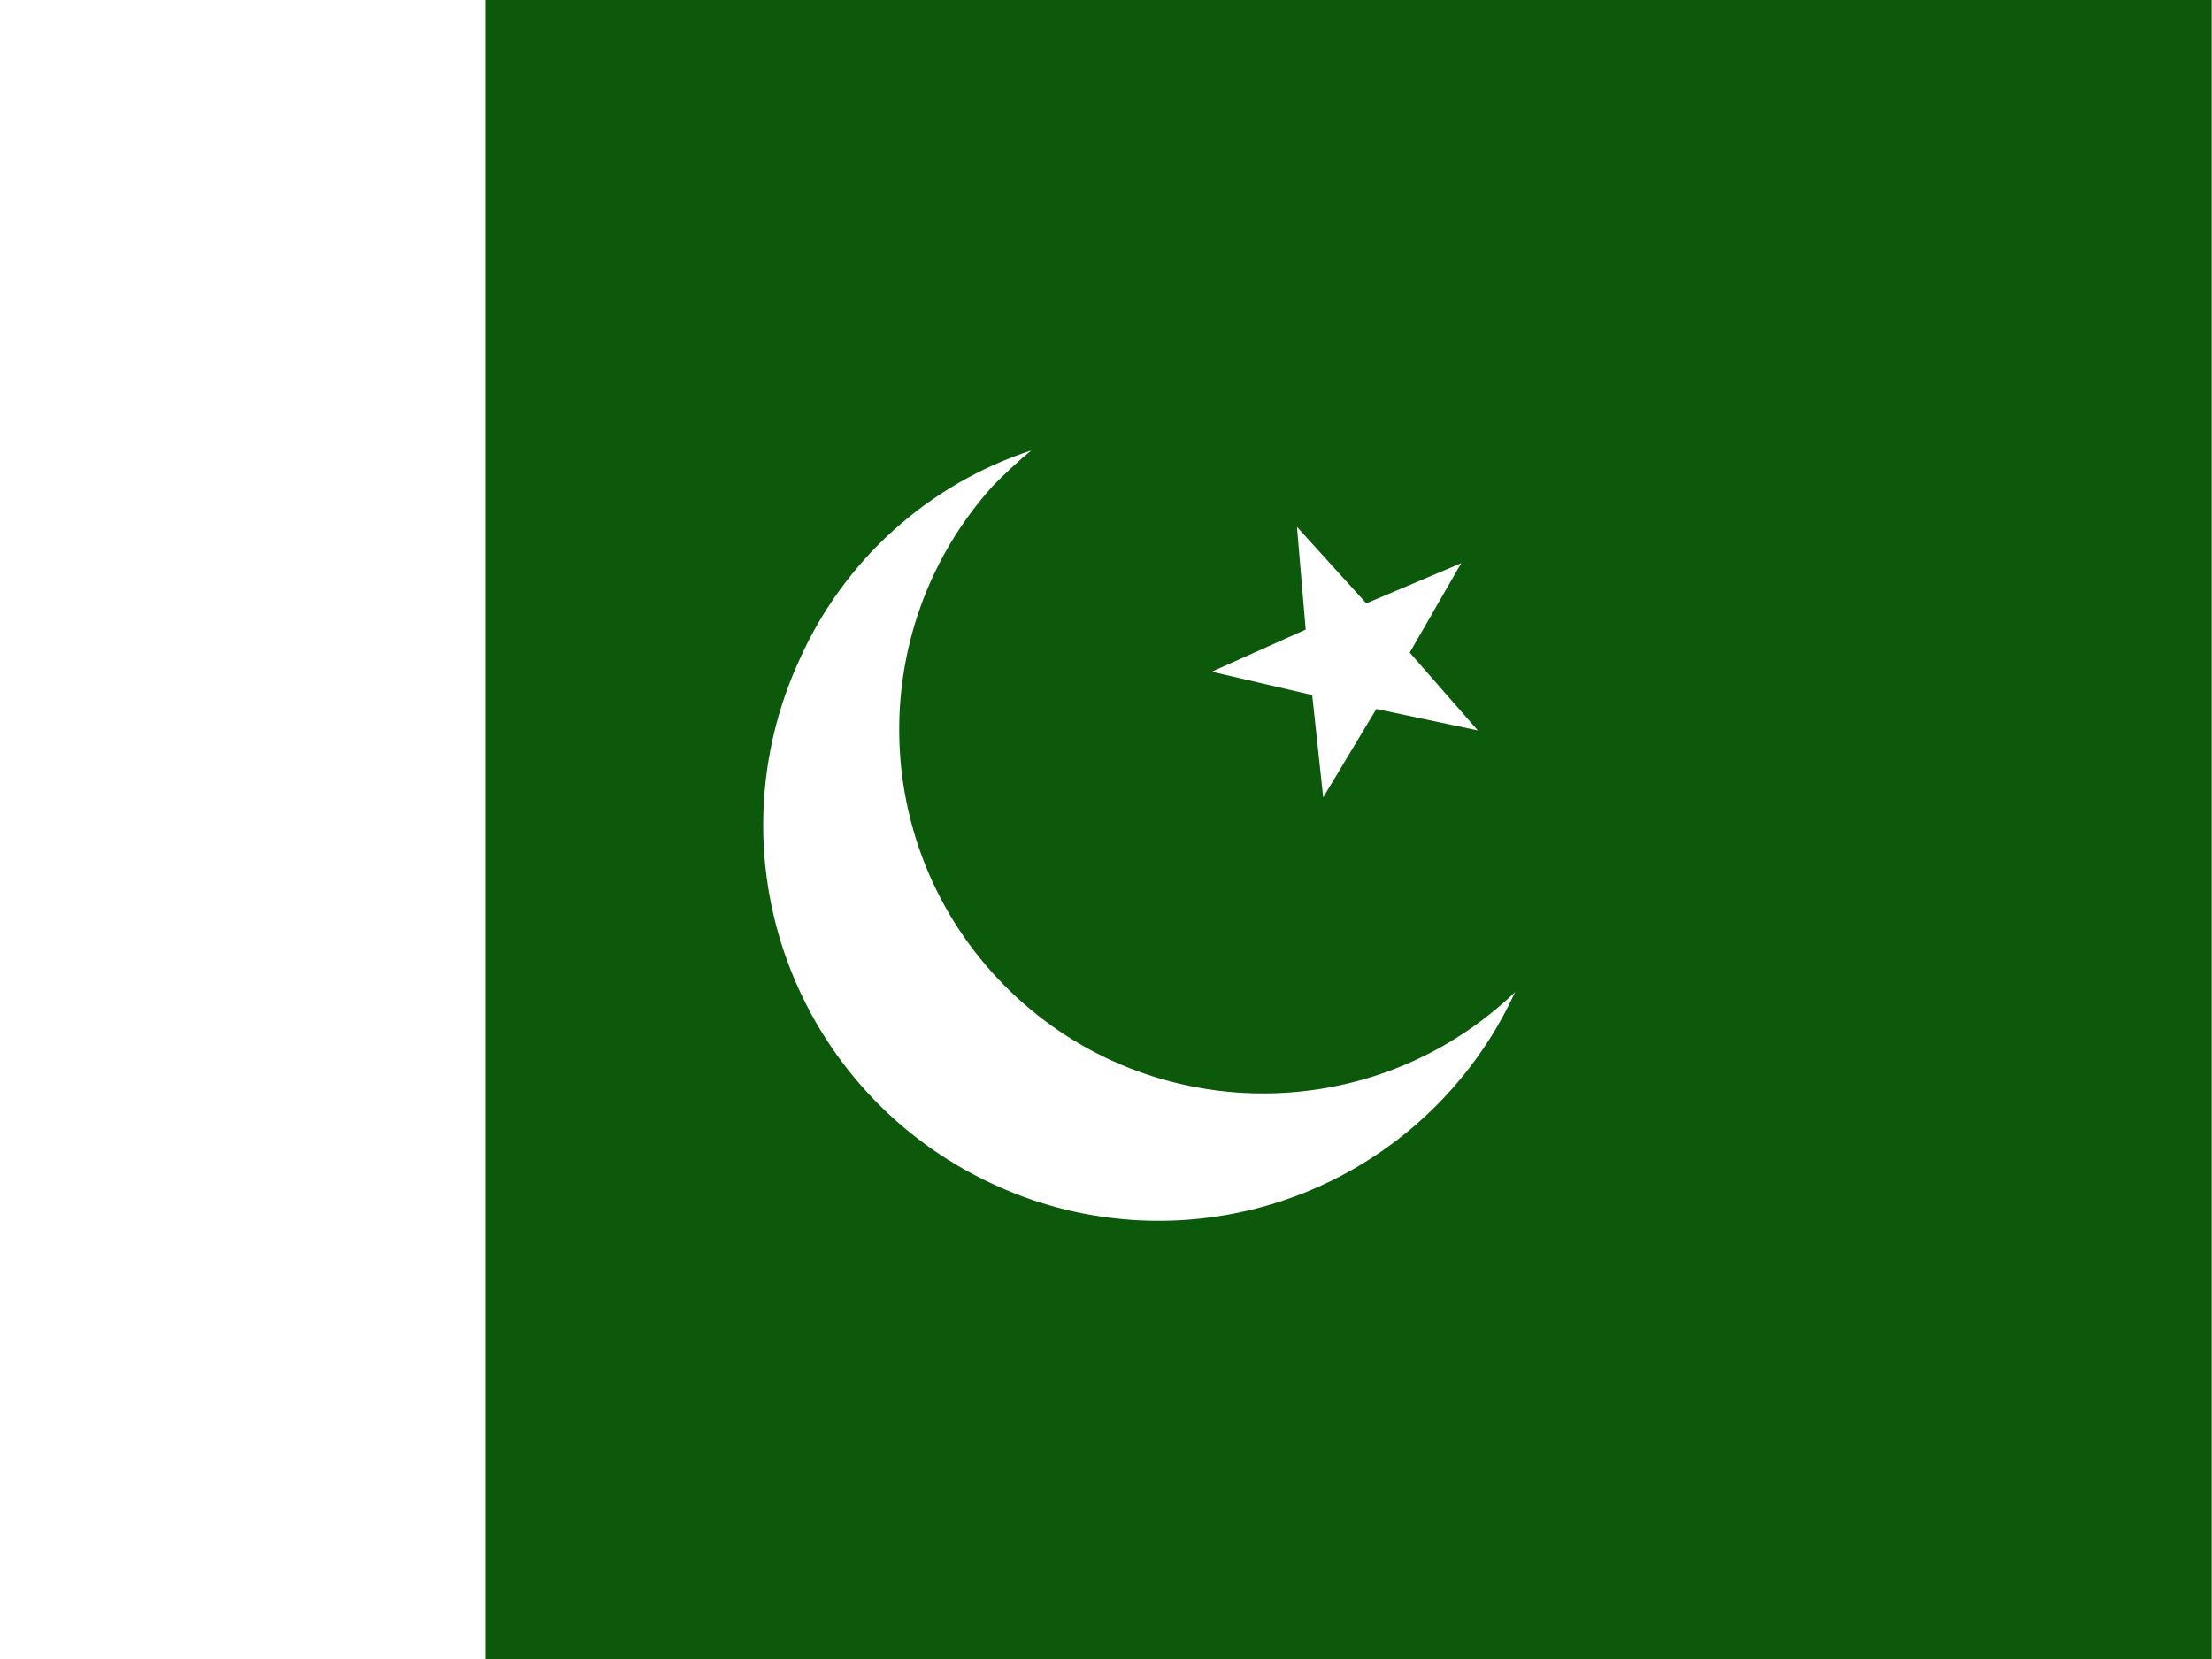
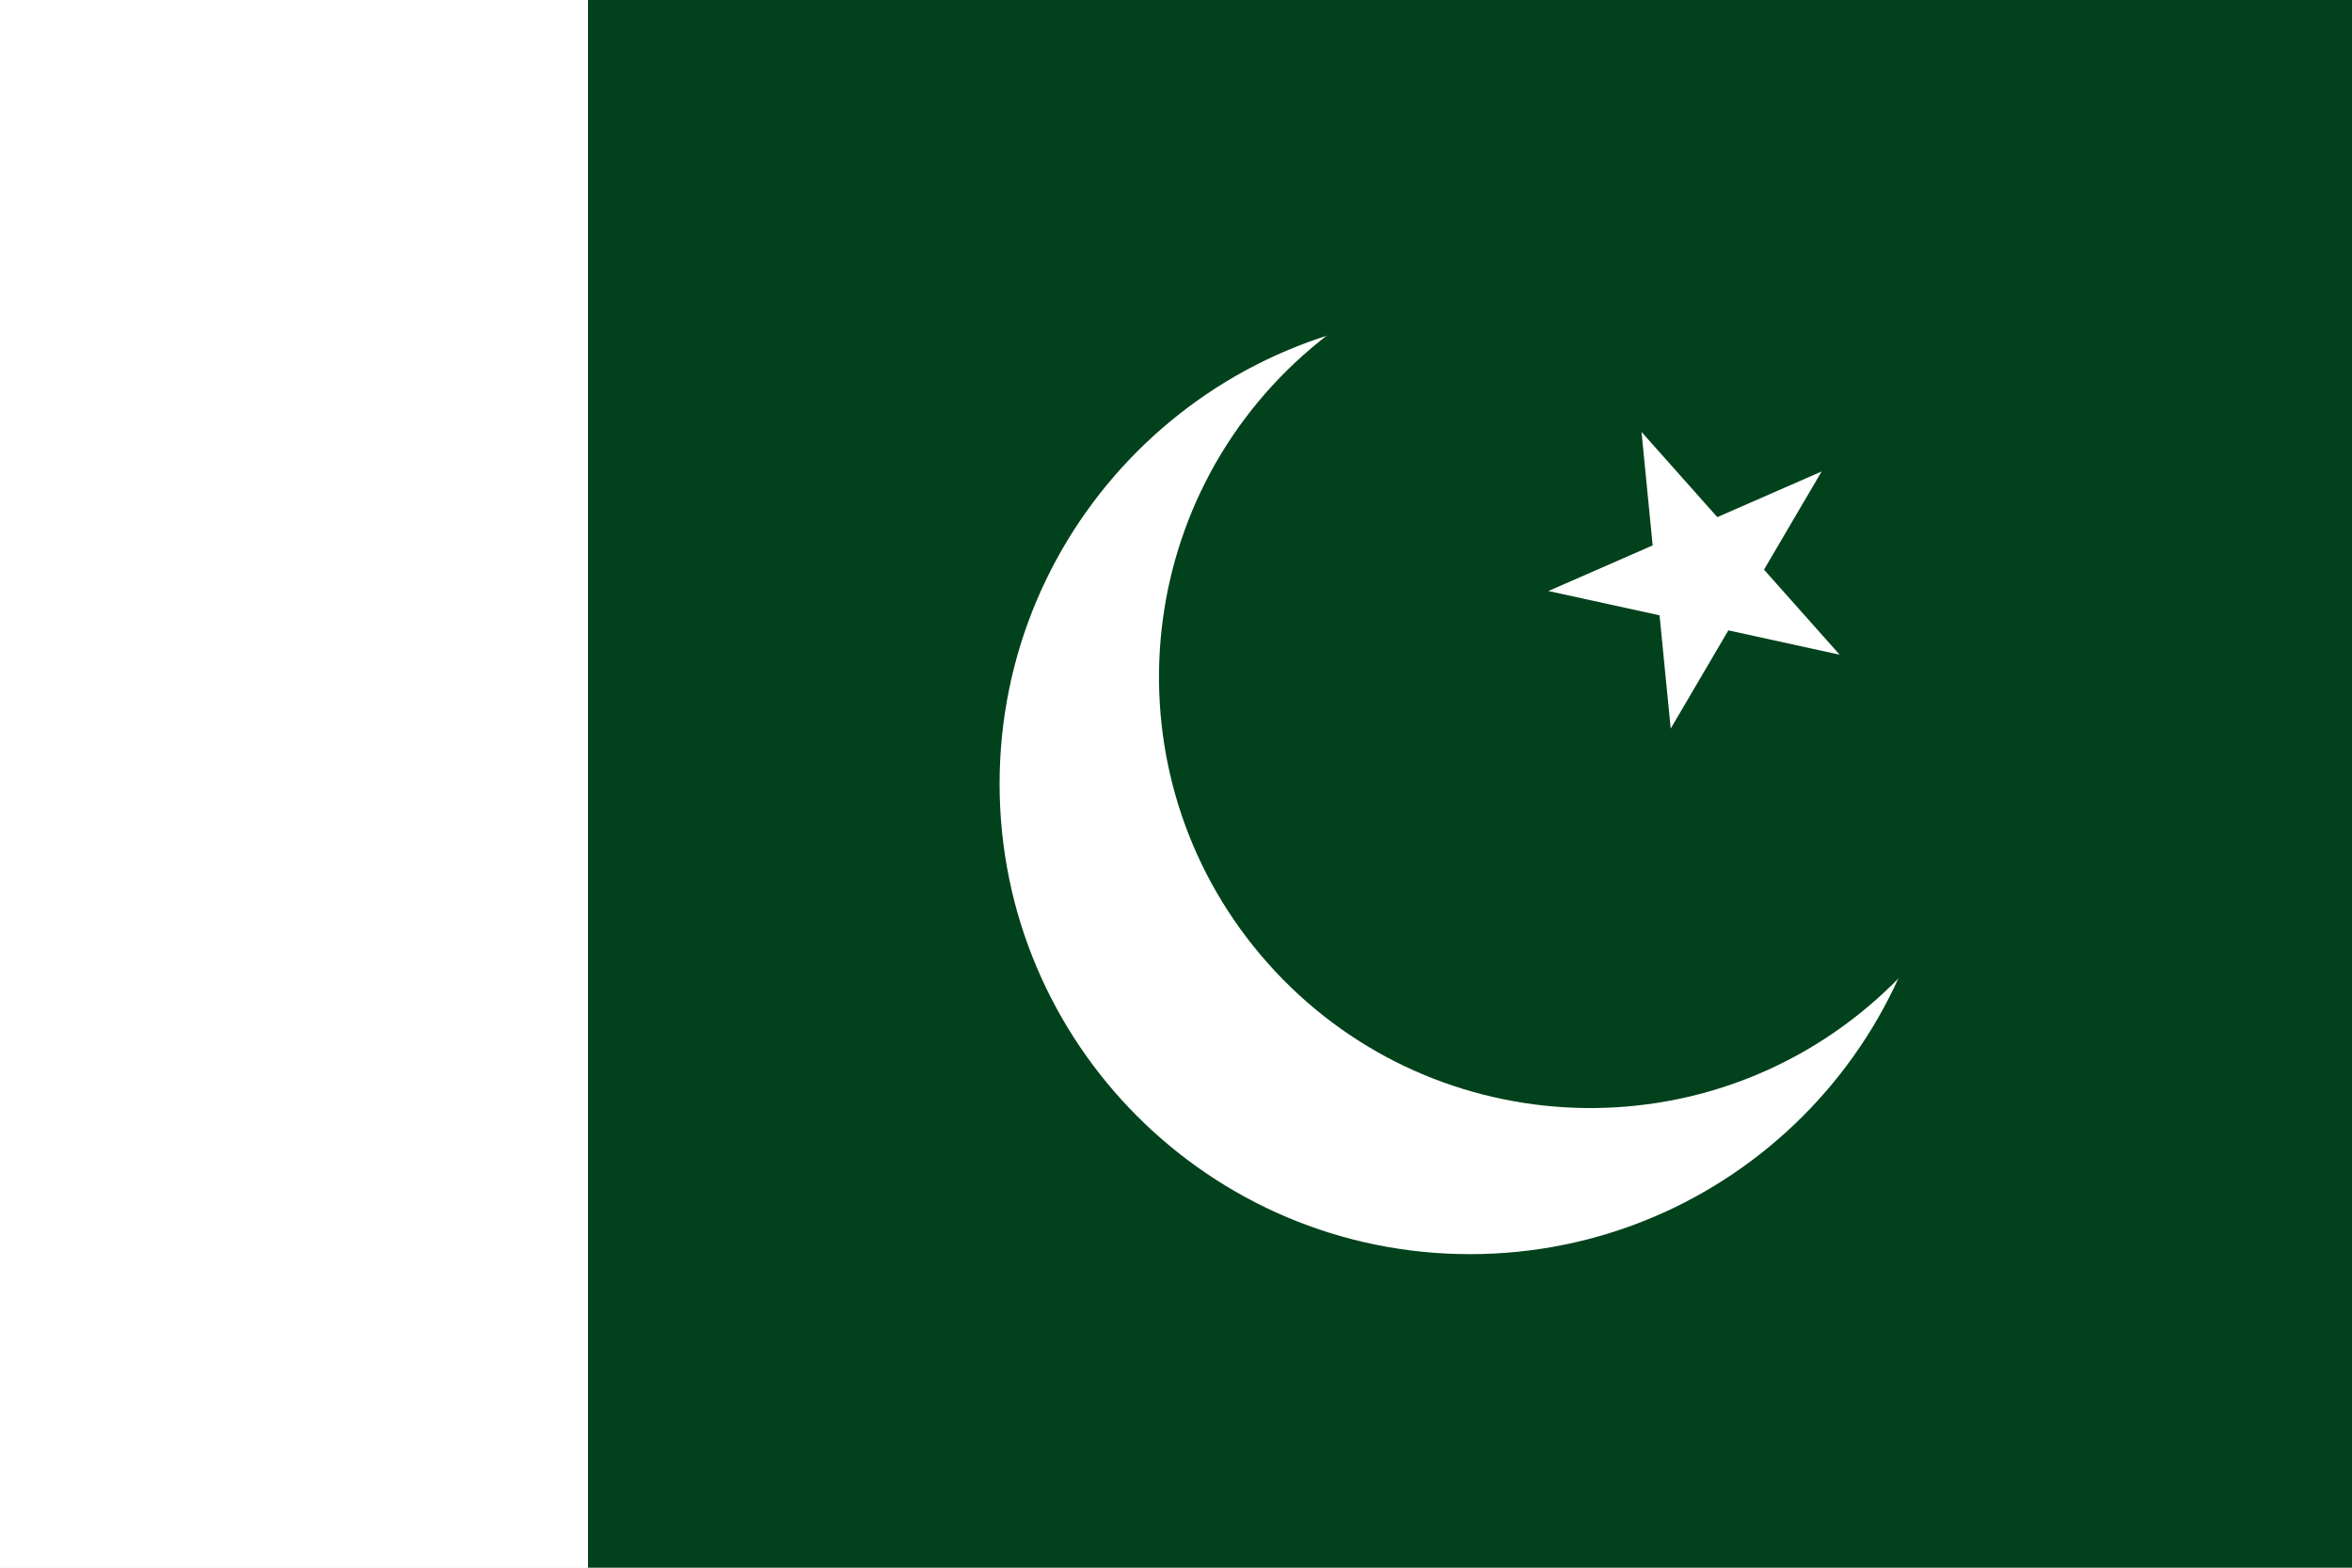
- <svg xmlns="http://www.w3.org/2000/svg" id="flag-icons-pk" viewBox="0 0 640 480">
-   <defs>
-     <clipPath id="pk-a">
-       <path fill-opacity=".7" d="M-52.3 0h682.6v512H-52.3z" />
-     </clipPath>
-   </defs>
-   <g fill-rule="evenodd" stroke-width="1pt" clip-path="url(#pk-a)" transform="translate(49)scale(.9375)">
-     <path fill="#0c590b" d="M-95 0h768v512H-95z" />
-     <path fill="#fff" d="M-95 0H97.5v512H-95z" />
-     <g fill="#fff">
-       <path d="m403.7 225.4-31.2-6.6-16.4 27.3-3.4-31.6-31-7.2 29-13-2.7-31.7 21.4 23.6 29.3-12.4-15.9 27.6 21 24z" />
-       <path d="M415.4 306a121 121 0 0 1-161.3 59.4 122 122 0 0 1-59.5-162.1A119 119 0 0 1 266 139a156 156 0 0 0-11.8 10.9A112.3 112.3 0 0 0 415.5 306z" />
-     </g>
-   </g>
+ <svg xmlns="http://www.w3.org/2000/svg" width="600" height="400" viewBox="-75 -40 120 80">
+   <path fill="#fff" d="M-75-40H45v80H-75z" />
+   <path fill="#01411c" d="M-45-40h90v80h-90z" />
+   <circle r="24" fill="#fff" />
+   <circle cx="-7" cy="-40" r="22" fill="#01411c" transform="rotate(-41.63 45 -40)" />
+   <path fill="#fff" d="M8.75-17.96 18.86-6.59 4-9.84l13.94-6.1-7.7 13.12z" />
</svg>
